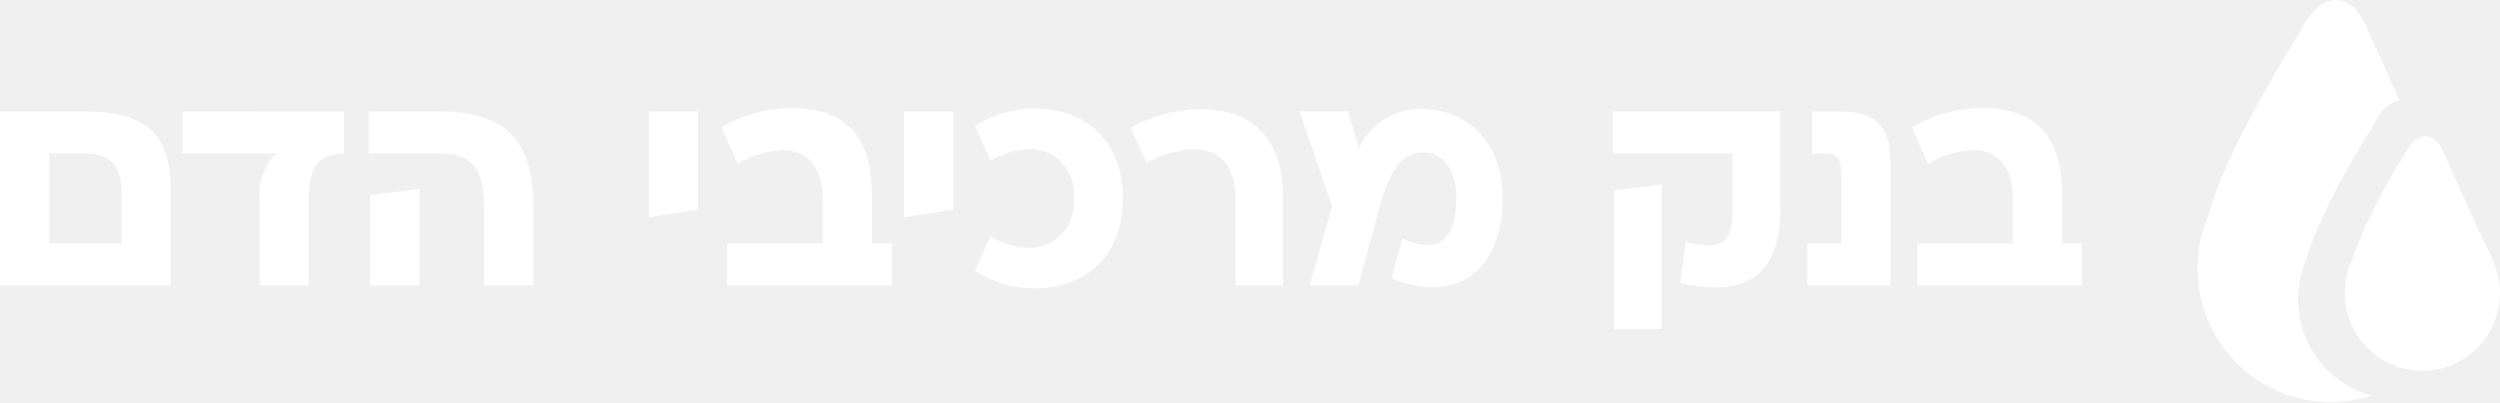
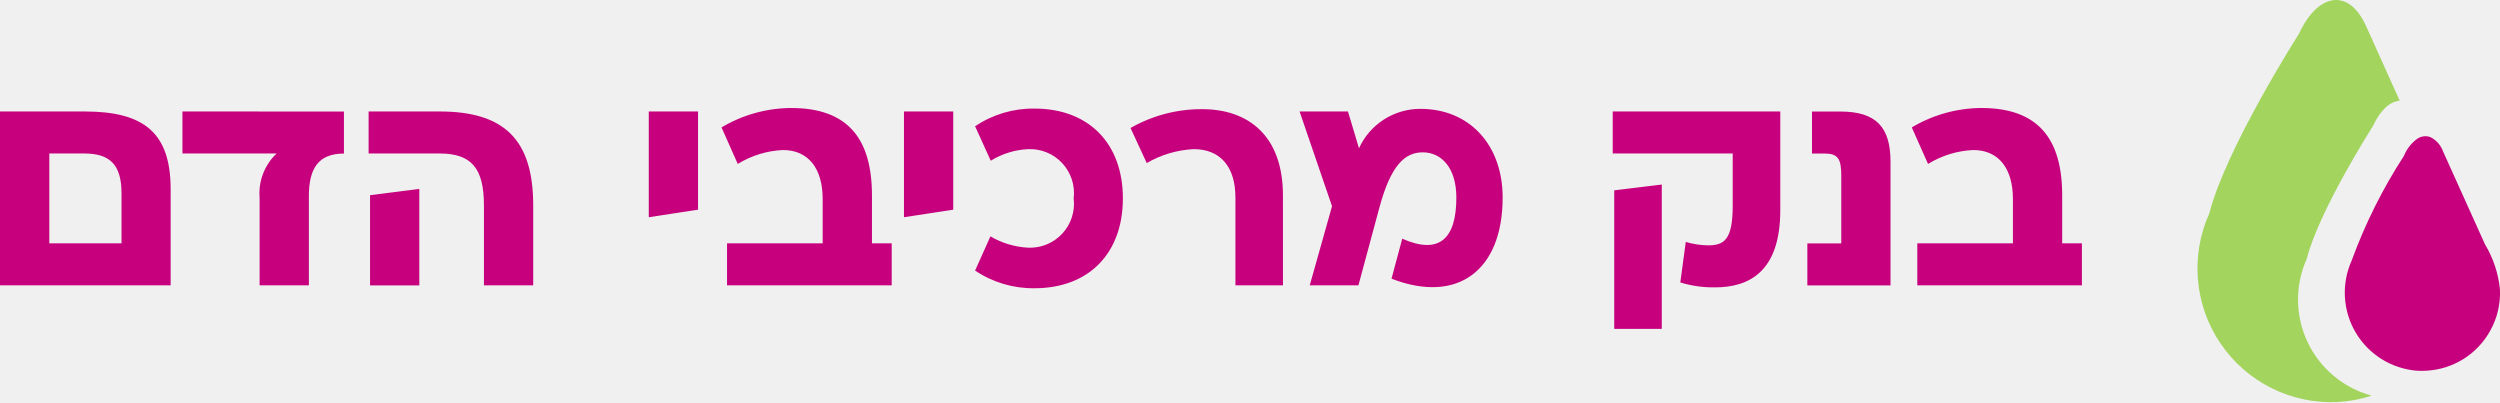
<svg xmlns="http://www.w3.org/2000/svg" width="146.904" height="23.641" viewBox="0 0 146.904 23.641">
  <defs>
-     <style>.a{fill:#fff;}.b{clip-path:url(#a);}.c{isolation:isolate;}</style>
+     <style>.a{fill:#c7007d;}.b{fill:#a2d45e;}.c{clip-path:url(#a);}.d{isolation:isolate;}</style>
    <clipPath id="a">
      <path class="a" d="M88.13,92a4.555,4.555,0,0,1-3.75,2.344,4.5,4.5,0,0,1-.567,0,4.6,4.6,0,0,1-3.823-6.467,30.58,30.58,0,0,1,3.074-6.159,2.316,2.316,0,0,1,.761-.988.844.844,0,0,1,.794-.111,1.5,1.5,0,0,1,.743.84l2.464,5.459a6.353,6.353,0,0,1,.877,2.625A4.525,4.525,0,0,1,88.13,92Z" transform="translate(-79.564 -80.568)" />
    </clipPath>
  </defs>
  <g transform="translate(-4.97 -139.099)">
    <g transform="translate(134.06 139.099)">
-       <path class="a" d="M64.205,61.33c-.565.031-1.142.547-1.563,1.463,0,0-3.177,4.977-3.9,7.821a5.846,5.846,0,0,0,3.818,8.043,7.741,7.741,0,0,1-2.014.375,7.86,7.86,0,0,1-7.531-11.084c.981-3.839,5.272-10.561,5.272-10.561,1.073-2.34,2.9-2.75,3.942-.445Z" transform="translate(-52.283 -55.408)" />
-       <g class="b" transform="translate(8.67 8.007)">
+       <path class="b" d="M64.205,61.33c-.565.031-1.142.547-1.563,1.463,0,0-3.177,4.977-3.9,7.821a5.846,5.846,0,0,0,3.818,8.043,7.741,7.741,0,0,1-2.014.375,7.86,7.86,0,0,1-7.531-11.084c.981-3.839,5.272-10.561,5.272-10.561,1.073-2.34,2.9-2.75,3.942-.445Z" transform="translate(-52.283 -55.408)" />
+       <g class="c" transform="translate(8.67 8.007)">
        <path class="a" d="M13.512-3950.647c1.351-1.039,1.08-1.49,2.622-.9s2.1,1.129,3.225.9,1.578-.37,2.237.743,1.6.072,2.419.683.791,1.377.759,2.752,0,16.183,0,16.183H10.729l.2-20.361A2.076,2.076,0,0,0,13.512-3950.647Z" transform="translate(-12.918 3950.638)" />
      </g>
    </g>
    <g transform="translate(-24.786 142.183)">
-       <g class="c" transform="translate(29.755 3.262)">
+       <g class="d" transform="translate(29.755 3.262)">
        <path class="a" d="M-81.427-14.594H-86.4V-4.377h10.03v-5.636C-76.37-13.334-77.919-14.594-81.427-14.594ZM-83.5-6.846v-5.279h2.043c1.481,0,2.2.613,2.2,2.35v2.929Zm7.823-7.748v2.469h5.534a3.219,3.219,0,0,0-1,2.605v5.142h2.895V-9.621c0-1.652.579-2.5,2.06-2.5v-2.469Zm10.939,0v2.469h4.172c1.873,0,2.605.868,2.605,3.048v4.7h2.895v-4.7c0-3.848-1.686-5.517-5.5-5.517Zm.085,4.921v5.3h2.895v-5.67Zm16.378-4.921v6.215l2.895-.443v-5.773ZM-35.16-6.846v-2.81c0-3.372-1.447-5.142-4.751-5.142A8.071,8.071,0,0,0-44-13.657l.954,2.146a5.551,5.551,0,0,1,2.656-.817c1.5,0,2.333,1.09,2.333,2.878v2.605h-5.619v2.469H-34V-6.846Zm1.88-7.748v6.215l2.895-.443v-5.773Zm7.67-.17A6.109,6.109,0,0,0-29.1-13.725l.92,2.026a4.578,4.578,0,0,1,2.2-.681,2.585,2.585,0,0,1,2.673,2.895A2.585,2.585,0,0,1-25.985-6.59,4.894,4.894,0,0,1-28.2-7.254l-.9,2.009A6.109,6.109,0,0,0-25.61-4.206c3.184,0,5.194-2.043,5.194-5.279S-22.426-14.764-25.61-14.764Zm14.6,5.108c0-3.542-2.06-5.074-4.751-5.074a8.41,8.41,0,0,0-4.206,1.107l.954,2.06a6.085,6.085,0,0,1,2.759-.817c1.567,0,2.452,1.039,2.452,2.844v5.16h2.793Zm8.078-5.091a3.957,3.957,0,0,0-3.61,2.316l-.647-2.163h-2.844l1.907,5.568L-9.436-4.377h2.861l1.226-4.546c.681-2.537,1.515-3.269,2.554-3.269,1.107,0,1.975.92,1.975,2.656C-.82-7.084-1.842-6.165-4-7.118l-.63,2.35C-.769-3.27,1.9-5.228,1.9-9.536,1.9-12.6-.02-14.747-2.931-14.747Zm11.3.153v2.469h7.05v3.065c0,1.975-.477,2.333-1.447,2.333a4.794,4.794,0,0,1-1.311-.2L12.34-4.547a6.589,6.589,0,0,0,2.043.289c1.975,0,3.831-.9,3.831-4.529v-5.807ZM11.25-10.3l-2.793.341v8.139H11.25Zm8.555,5.926h4.887v-7.254c0-2.026-.817-2.963-2.963-2.963H20.078v2.469h.749c.783,0,.971.324.971,1.294v3.985H19.805ZM34.78-6.846v-2.81c0-3.372-1.447-5.142-4.751-5.142a8.071,8.071,0,0,0-4.087,1.141l.954,2.146a5.551,5.551,0,0,1,2.656-.817c1.5,0,2.333,1.09,2.333,2.878v2.605H26.266v2.469h9.672V-6.846Z" transform="translate(86.399 14.798)" />
      </g>
    </g>
  </g>
</svg>
